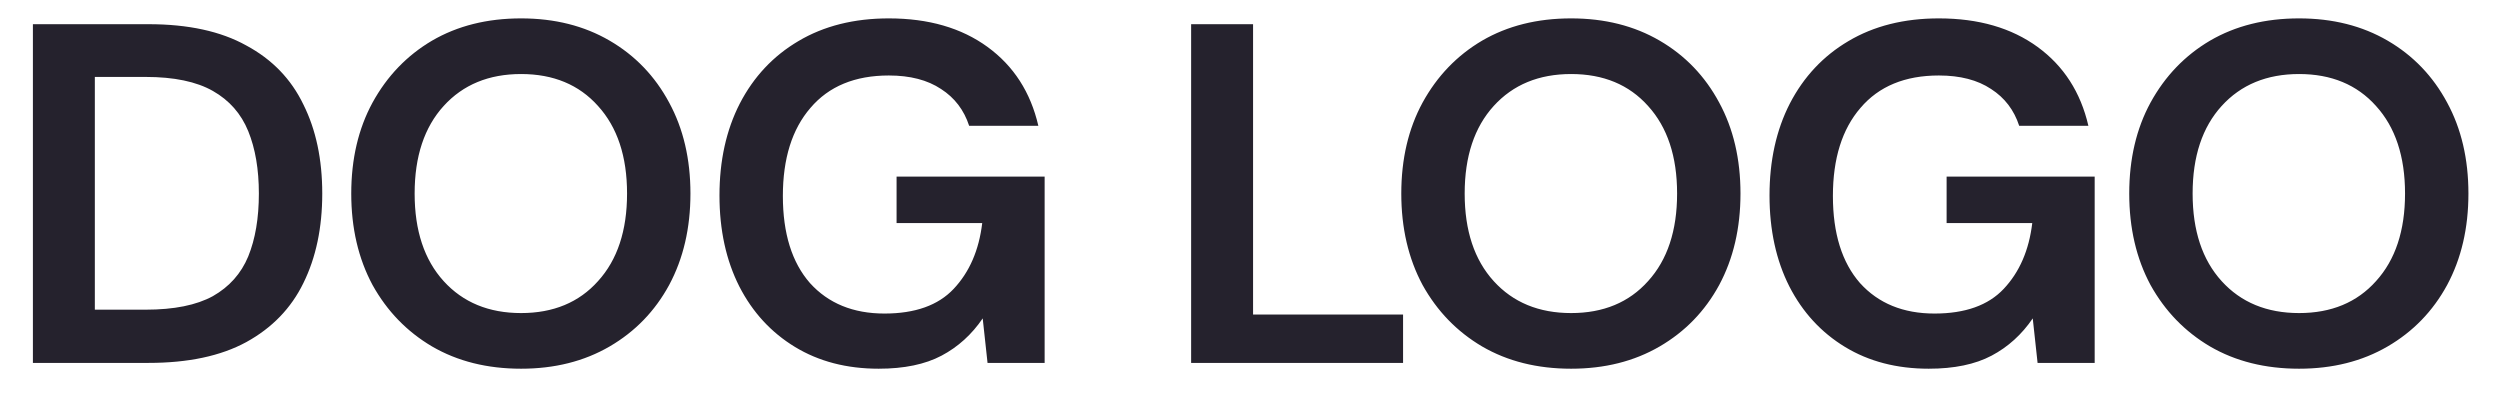
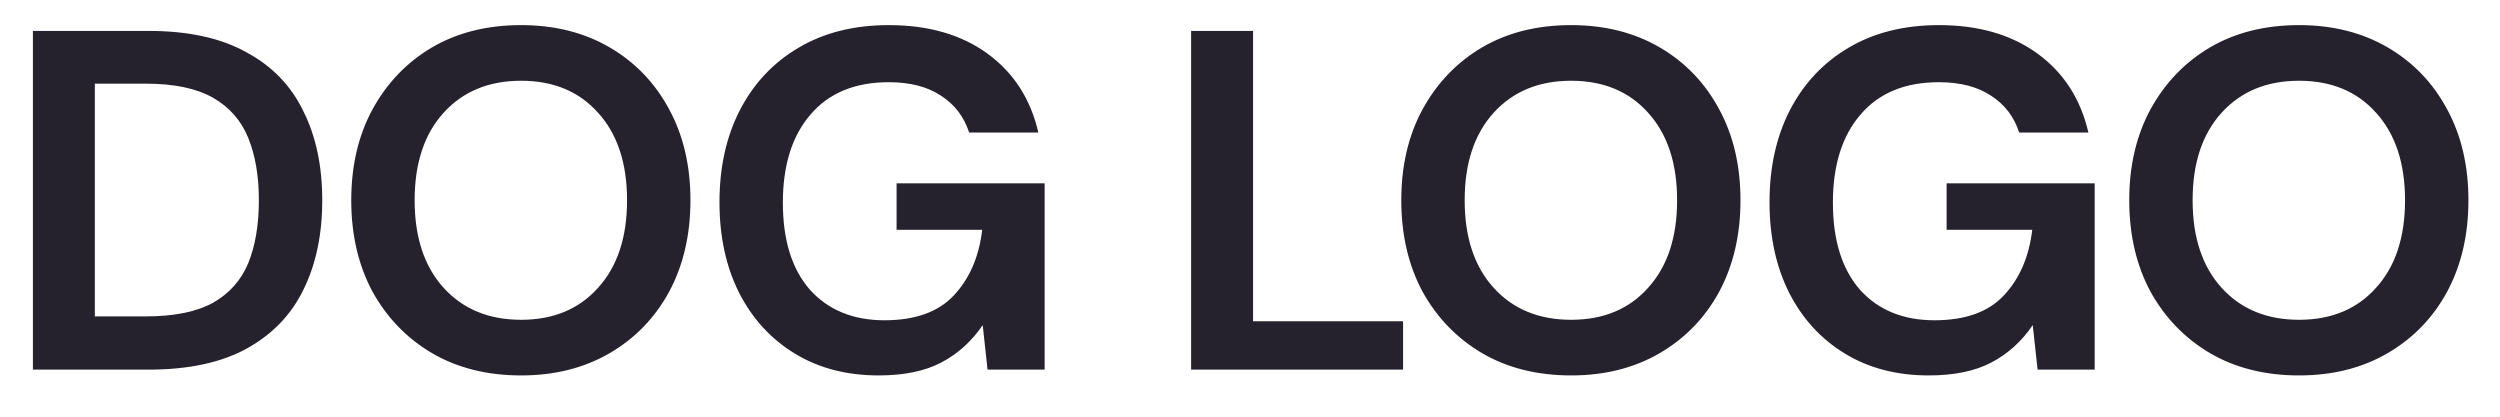
- <svg xmlns="http://www.w3.org/2000/svg" width="62" height="10" viewBox="0 0 62 10" fill="none">
+ <svg xmlns="http://www.w3.org/2000/svg" width="60" height="10" viewBox="0 0 62 10" fill="none">
  <path d="M0.816 9V0.6H3.684C4.668 0.6 5.476 0.776 6.108 1.128C6.748 1.472 7.22 1.96 7.524 2.592C7.836 3.216 7.992 3.952 7.992 4.8C7.992 5.648 7.836 6.388 7.524 7.02C7.22 7.644 6.748 8.132 6.108 8.484C5.476 8.828 4.668 9 3.684 9H0.816ZM2.352 7.68H3.612C4.316 7.68 4.872 7.568 5.28 7.344C5.688 7.112 5.98 6.784 6.156 6.36C6.332 5.928 6.42 5.408 6.42 4.8C6.42 4.2 6.332 3.684 6.156 3.252C5.98 2.82 5.688 2.488 5.28 2.256C4.872 2.024 4.316 1.908 3.612 1.908H2.352V7.68ZM12.923 9.144C12.083 9.144 11.347 8.96 10.715 8.592C10.091 8.224 9.599 7.716 9.239 7.068C8.887 6.412 8.711 5.656 8.711 4.8C8.711 3.944 8.887 3.192 9.239 2.544C9.599 1.888 10.091 1.376 10.715 1.008C11.347 0.64 12.083 0.456 12.923 0.456C13.755 0.456 14.487 0.64 15.119 1.008C15.751 1.376 16.243 1.888 16.595 2.544C16.947 3.192 17.123 3.944 17.123 4.8C17.123 5.656 16.947 6.412 16.595 7.068C16.243 7.716 15.751 8.224 15.119 8.592C14.487 8.96 13.755 9.144 12.923 9.144ZM12.923 7.764C13.723 7.764 14.359 7.5 14.831 6.972C15.311 6.444 15.551 5.72 15.551 4.8C15.551 3.88 15.311 3.156 14.831 2.628C14.359 2.1 13.723 1.836 12.923 1.836C12.123 1.836 11.483 2.1 11.003 2.628C10.523 3.156 10.283 3.88 10.283 4.8C10.283 5.72 10.523 6.444 11.003 6.972C11.483 7.5 12.123 7.764 12.923 7.764ZM21.791 9.144C20.999 9.144 20.307 8.964 19.715 8.604C19.123 8.244 18.663 7.744 18.335 7.104C18.007 6.456 17.843 5.704 17.843 4.848C17.843 3.984 18.011 3.224 18.347 2.568C18.691 1.904 19.175 1.388 19.799 1.02C20.431 0.644 21.179 0.456 22.043 0.456C23.027 0.456 23.843 0.692 24.491 1.164C25.139 1.636 25.559 2.288 25.751 3.12H24.035C23.907 2.728 23.675 2.424 23.339 2.208C23.003 1.984 22.571 1.872 22.043 1.872C21.203 1.872 20.555 2.14 20.099 2.676C19.643 3.204 19.415 3.932 19.415 4.86C19.415 5.788 19.639 6.508 20.087 7.02C20.543 7.524 21.159 7.776 21.935 7.776C22.695 7.776 23.267 7.572 23.651 7.164C24.043 6.748 24.279 6.204 24.359 5.532H22.235V4.38H25.907V9H24.491L24.371 7.896C24.099 8.296 23.759 8.604 23.351 8.82C22.943 9.036 22.423 9.144 21.791 9.144ZM29.54 9V0.6H31.076V7.8H34.796V9H29.54ZM38.964 9.144C38.124 9.144 37.388 8.96 36.756 8.592C36.132 8.224 35.64 7.716 35.28 7.068C34.928 6.412 34.752 5.656 34.752 4.8C34.752 3.944 34.928 3.192 35.28 2.544C35.64 1.888 36.132 1.376 36.756 1.008C37.388 0.64 38.124 0.456 38.964 0.456C39.796 0.456 40.528 0.64 41.16 1.008C41.792 1.376 42.284 1.888 42.636 2.544C42.988 3.192 43.164 3.944 43.164 4.8C43.164 5.656 42.988 6.412 42.636 7.068C42.284 7.716 41.792 8.224 41.16 8.592C40.528 8.96 39.796 9.144 38.964 9.144ZM38.964 7.764C39.764 7.764 40.4 7.5 40.872 6.972C41.352 6.444 41.592 5.72 41.592 4.8C41.592 3.88 41.352 3.156 40.872 2.628C40.4 2.1 39.764 1.836 38.964 1.836C38.164 1.836 37.524 2.1 37.044 2.628C36.564 3.156 36.324 3.88 36.324 4.8C36.324 5.72 36.564 6.444 37.044 6.972C37.524 7.5 38.164 7.764 38.964 7.764ZM47.832 9.144C47.04 9.144 46.348 8.964 45.756 8.604C45.164 8.244 44.704 7.744 44.376 7.104C44.048 6.456 43.884 5.704 43.884 4.848C43.884 3.984 44.052 3.224 44.388 2.568C44.732 1.904 45.216 1.388 45.84 1.02C46.472 0.644 47.22 0.456 48.084 0.456C49.068 0.456 49.884 0.692 50.532 1.164C51.18 1.636 51.6 2.288 51.792 3.12H50.076C49.948 2.728 49.716 2.424 49.38 2.208C49.044 1.984 48.612 1.872 48.084 1.872C47.244 1.872 46.596 2.14 46.14 2.676C45.684 3.204 45.456 3.932 45.456 4.86C45.456 5.788 45.68 6.508 46.128 7.02C46.584 7.524 47.2 7.776 47.976 7.776C48.736 7.776 49.308 7.572 49.692 7.164C50.084 6.748 50.32 6.204 50.4 5.532H48.276V4.38H51.948V9H50.532L50.412 7.896C50.14 8.296 49.8 8.604 49.392 8.82C48.984 9.036 48.464 9.144 47.832 9.144ZM57.017 9.144C56.177 9.144 55.441 8.96 54.809 8.592C54.185 8.224 53.693 7.716 53.333 7.068C52.981 6.412 52.805 5.656 52.805 4.8C52.805 3.944 52.981 3.192 53.333 2.544C53.693 1.888 54.185 1.376 54.809 1.008C55.441 0.64 56.177 0.456 57.017 0.456C57.849 0.456 58.581 0.64 59.213 1.008C59.845 1.376 60.337 1.888 60.689 2.544C61.041 3.192 61.217 3.944 61.217 4.8C61.217 5.656 61.041 6.412 60.689 7.068C60.337 7.716 59.845 8.224 59.213 8.592C58.581 8.96 57.849 9.144 57.017 9.144ZM57.017 7.764C57.817 7.764 58.453 7.5 58.925 6.972C59.405 6.444 59.645 5.72 59.645 4.8C59.645 3.88 59.405 3.156 58.925 2.628C58.453 2.1 57.817 1.836 57.017 1.836C56.217 1.836 55.577 2.1 55.097 2.628C54.617 3.156 54.377 3.88 54.377 4.8C54.377 5.72 54.617 6.444 55.097 6.972C55.577 7.5 56.217 7.764 57.017 7.764Z" fill="#25222D" />
</svg>
